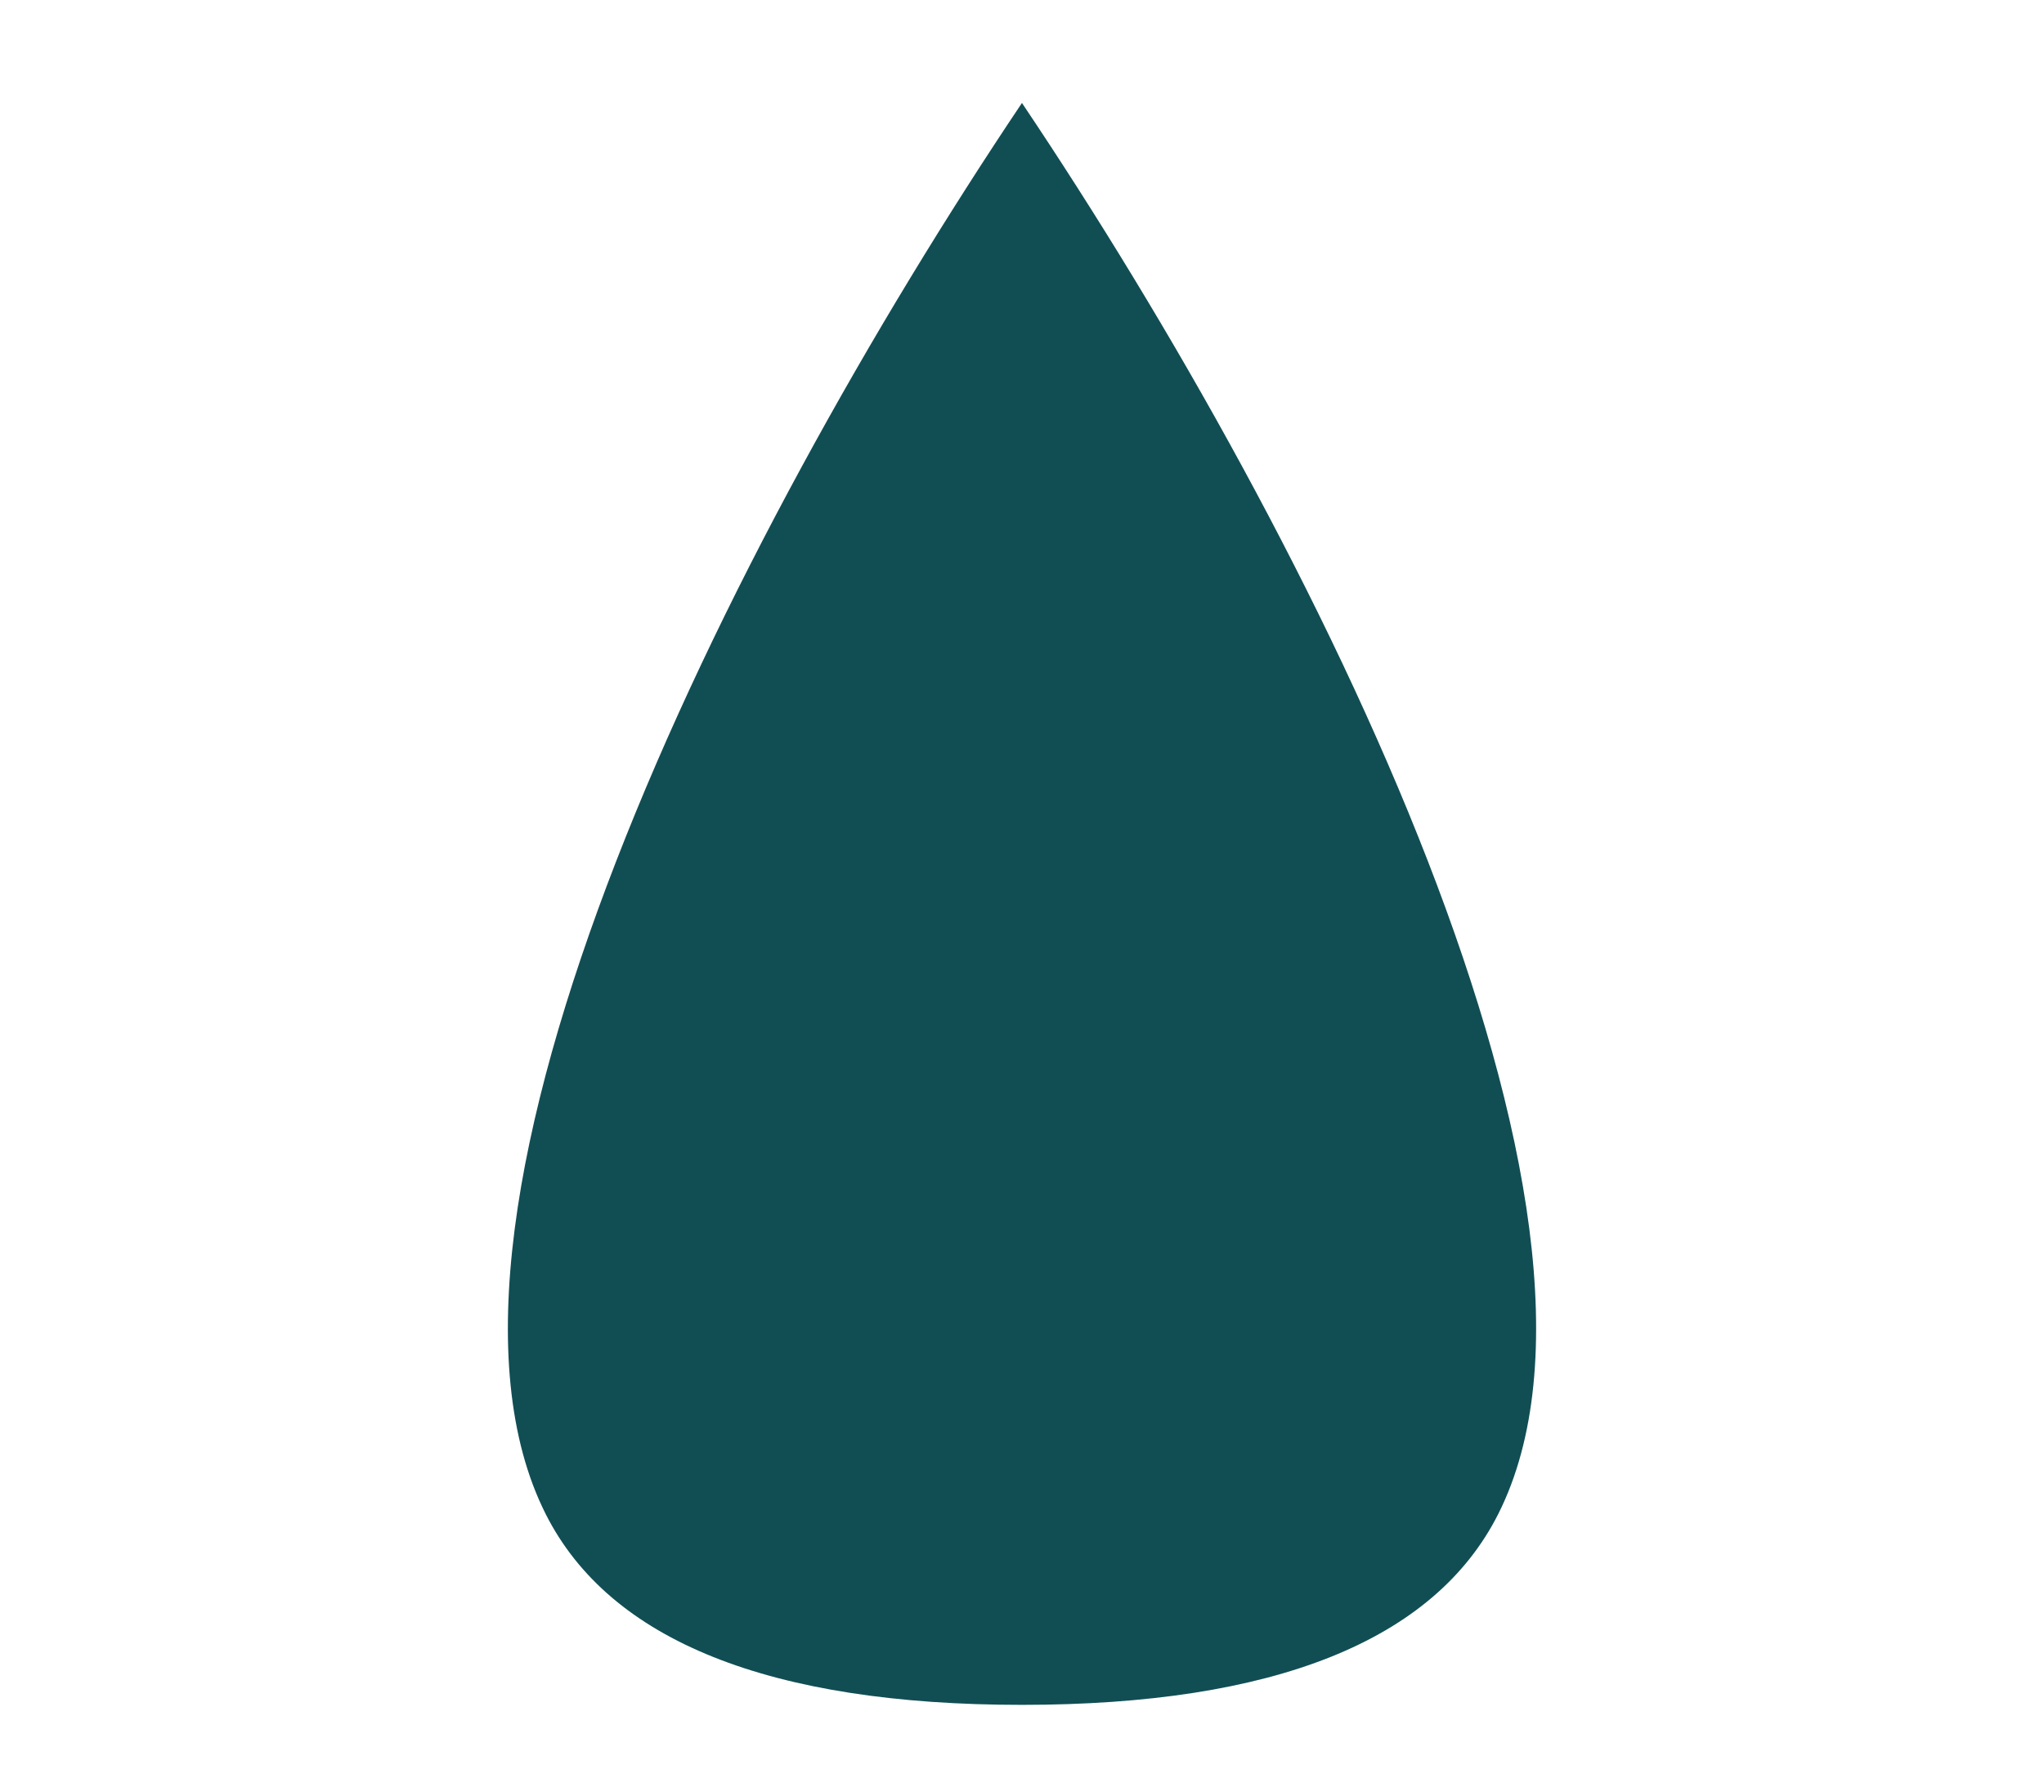
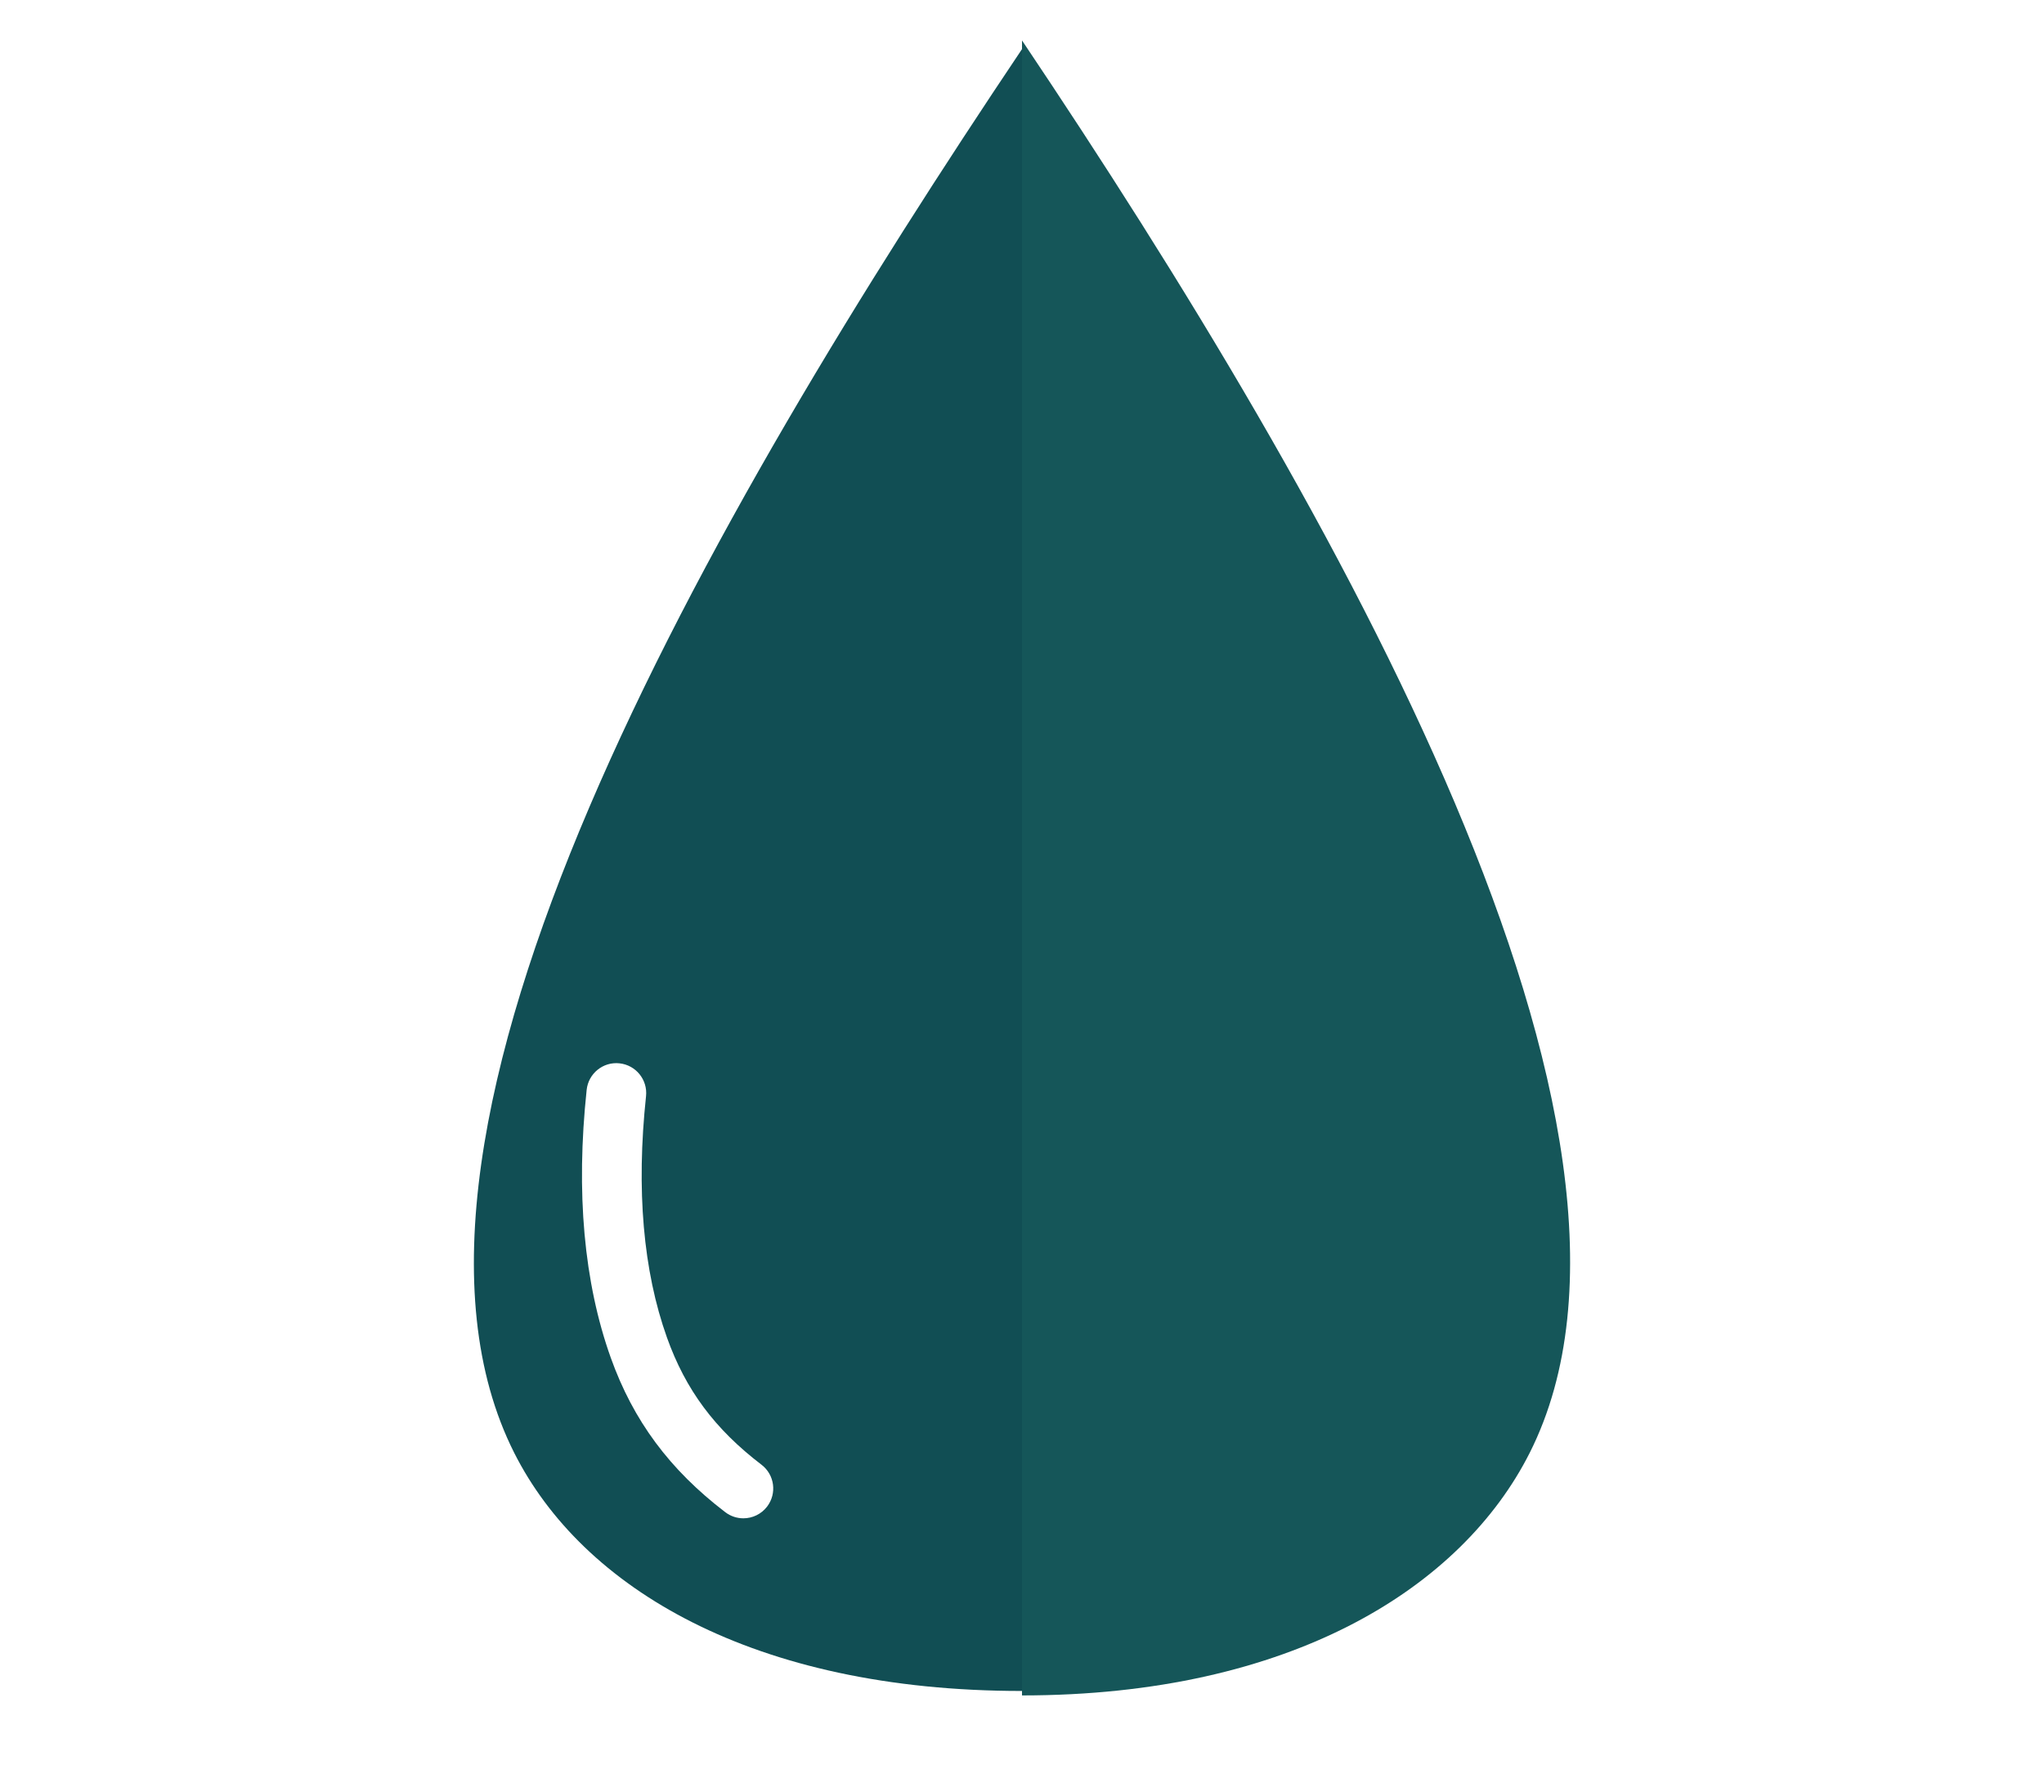
<svg xmlns="http://www.w3.org/2000/svg" version="1.1" id="Layer_1" x="0px" y="0px" width="218.988px" height="191.99px" viewBox="0 0 218.988 191.99" enable-background="new 0 0 218.988 191.99" xml:space="preserve">
  <rect x="-255" y="0.857" fill="#1F313A" width="218.988" height="191.99" />
  <g>
    <g>
-       <path fill="#114E54" d="M109.489,11.032C77.801,58.258,42.256,130.056,58.466,162.231c6.846,13.571,24.009,20.441,51.015,20.441    c27.025,0,44.188-6.881,51.034-20.445C176.744,130.01,141.177,58.231,109.489,11.032z" />
+       <path fill="#114E54" d="M-128.511-226.968c-31.688,47.226-67.233,119.023-51.023,151.199c6.847,13.57,24.01,20.44,51.016,20.44    c27.024,0,44.188-6.881,51.034-20.444C-61.256-107.99-96.823-179.769-128.511-226.968z" />
    </g>
  </g>
+   <path fill="#155659" d="M109.494,4.331v177.33c28.805-0.002,47.098-11.536,54.395-25.995  C181.19,121.318,143.276,54.651,109.494,4.331z" />
+   <g>
+     <path fill="#114E54" d="M109.489,5.27c-33.784,50.349-71.68,116.096-54.397,150.399c7.298,14.469,25.596,25.514,54.388,25.514   c0.005,0,0.009,0,0.015,0V5.277C109.492,5.275,109.49,5.272,109.489,5.27z M82.186,161.426c-0.63,0.823-1.582,1.257-2.544,1.257   c-0.677,0-1.36-0.214-1.939-0.657c-5.962-4.553-9.86-9.812-12.267-16.548c-2.881-8.067-3.75-17.724-2.583-28.703   c0.187-1.756,1.765-3.035,3.519-2.842c1.756,0.188,3.029,1.763,2.842,3.519c-1.065,10.016-0.31,18.721,2.246,25.874   c2,5.595,5.123,9.795,10.126,13.617C82.99,158.015,83.258,160.021,82.186,161.426z" />
+   </g>
</svg>
